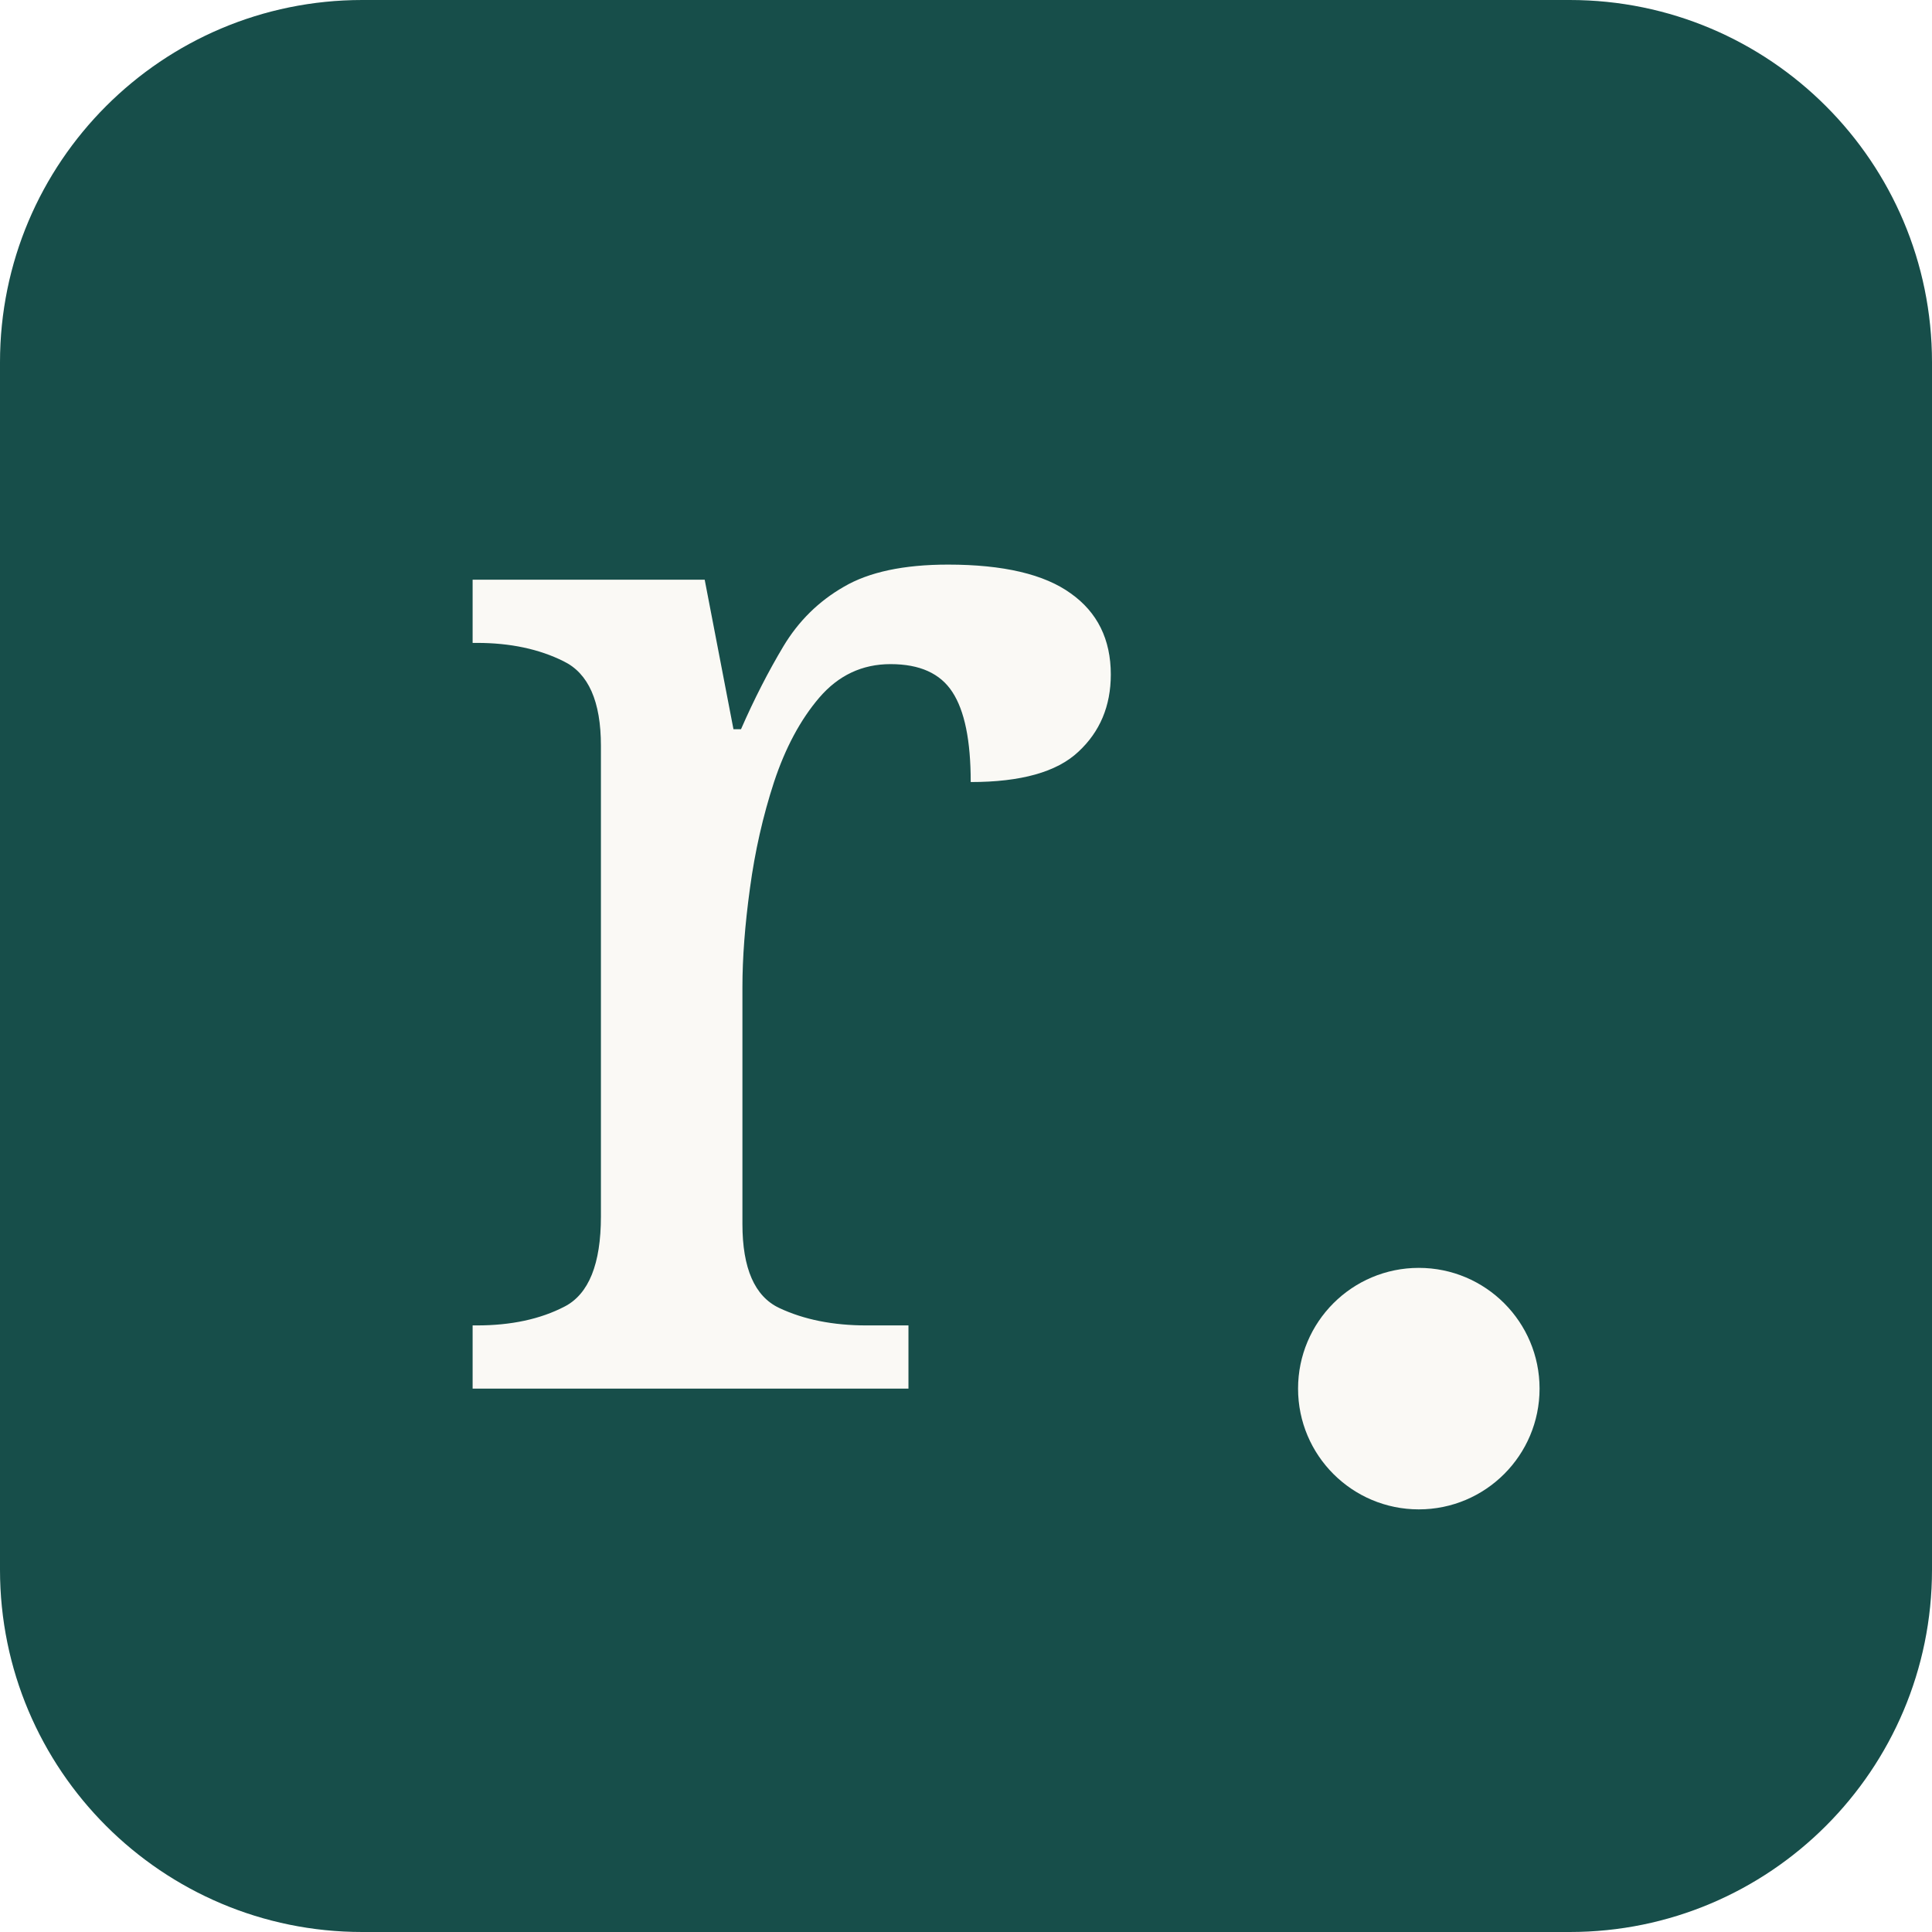
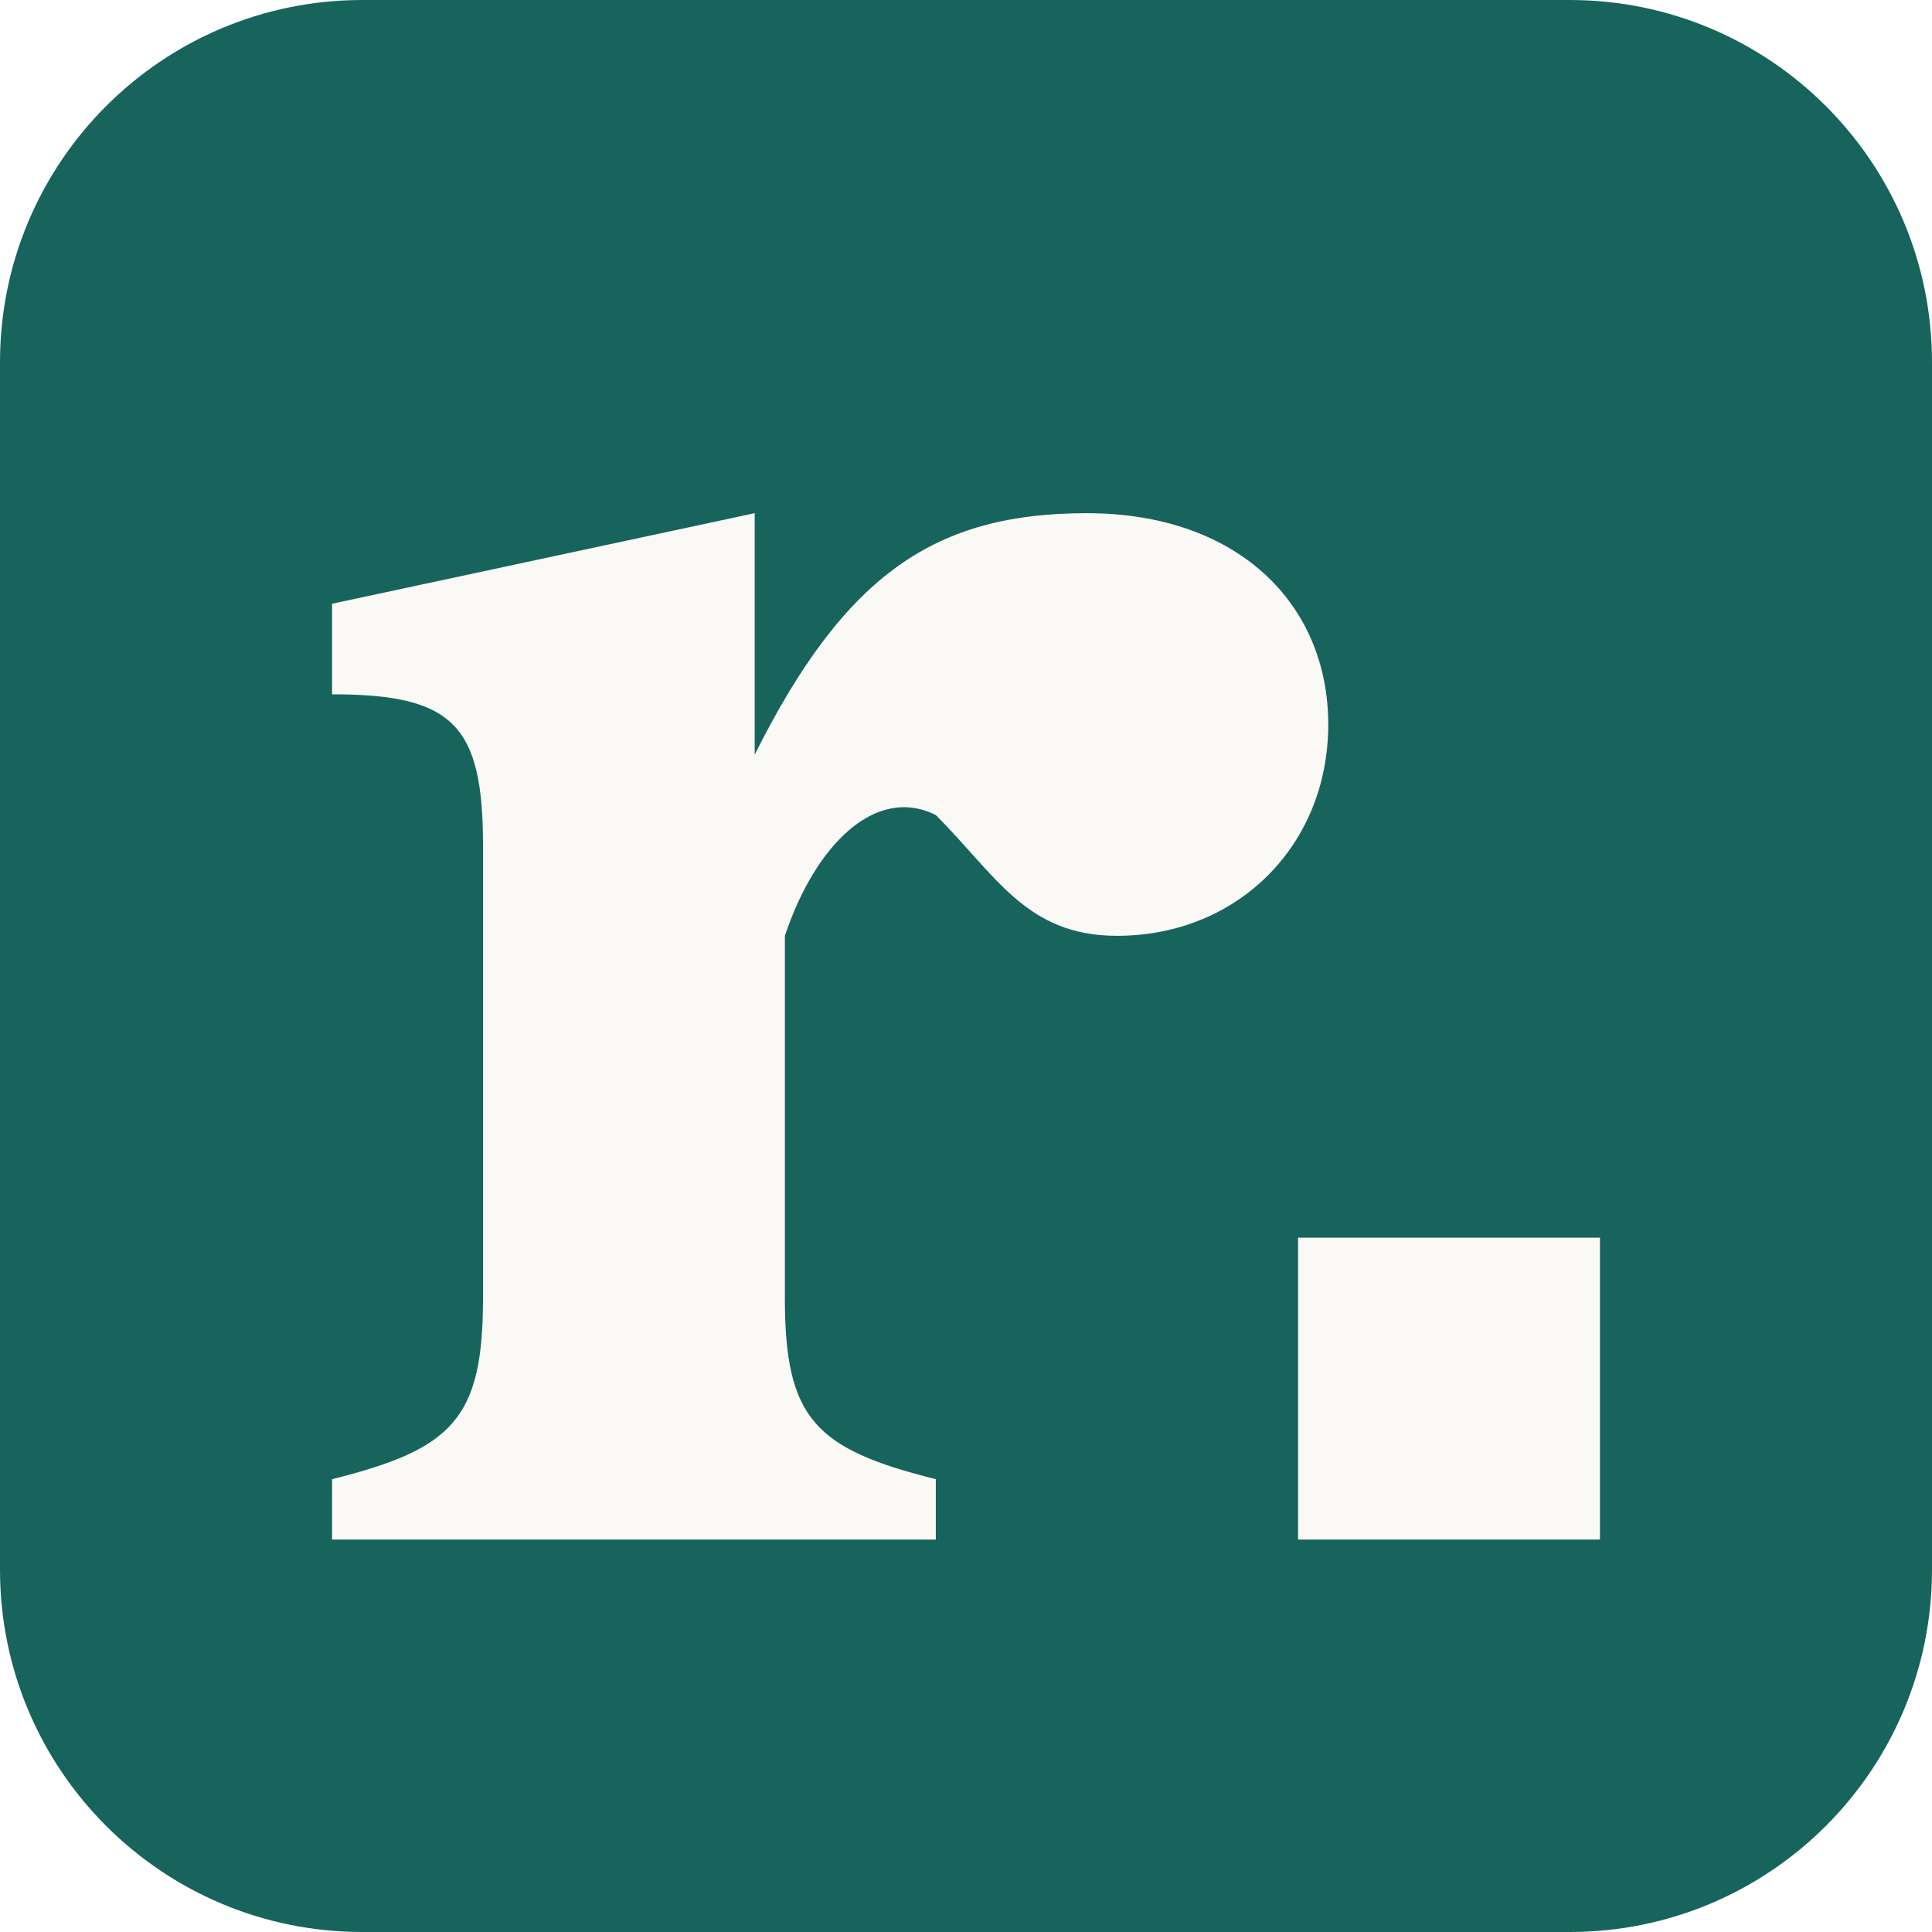
- <svg xmlns="http://www.w3.org/2000/svg" viewBox="0 0 64 64">
-   <rect width="64" height="64" rx="12" fill="#174e4a" />
-   <text x="14" y="46" fill="#faf9f5" font-family="Georgia,serif" font-size="50">r</text>
-   <circle cx="47" cy="46" r="4" fill="#faf9f5" />
+ <svg xmlns="http://www.w3.org/2000/svg" viewBox="0 0 64 64" role="img" aria-labelledby="title">
+   <rect width="64" height="64" rx="12" fill="#17645d" />
+   <path fill="#faf9f5" d="M11 20 25 17v8c3-6 6-8 11-8s8 3 8 7-3 7-7 7c-3 0-4-2-6-4-2-1-4 1-5 4v12c0 4 1 5 5 6v2H11v-2c4-1 5-2 5-6V28c0-4-1-5-5-5Z" />
+   <path fill="#faf9f5" d="M43 41h10v10H43Z" />
</svg>
